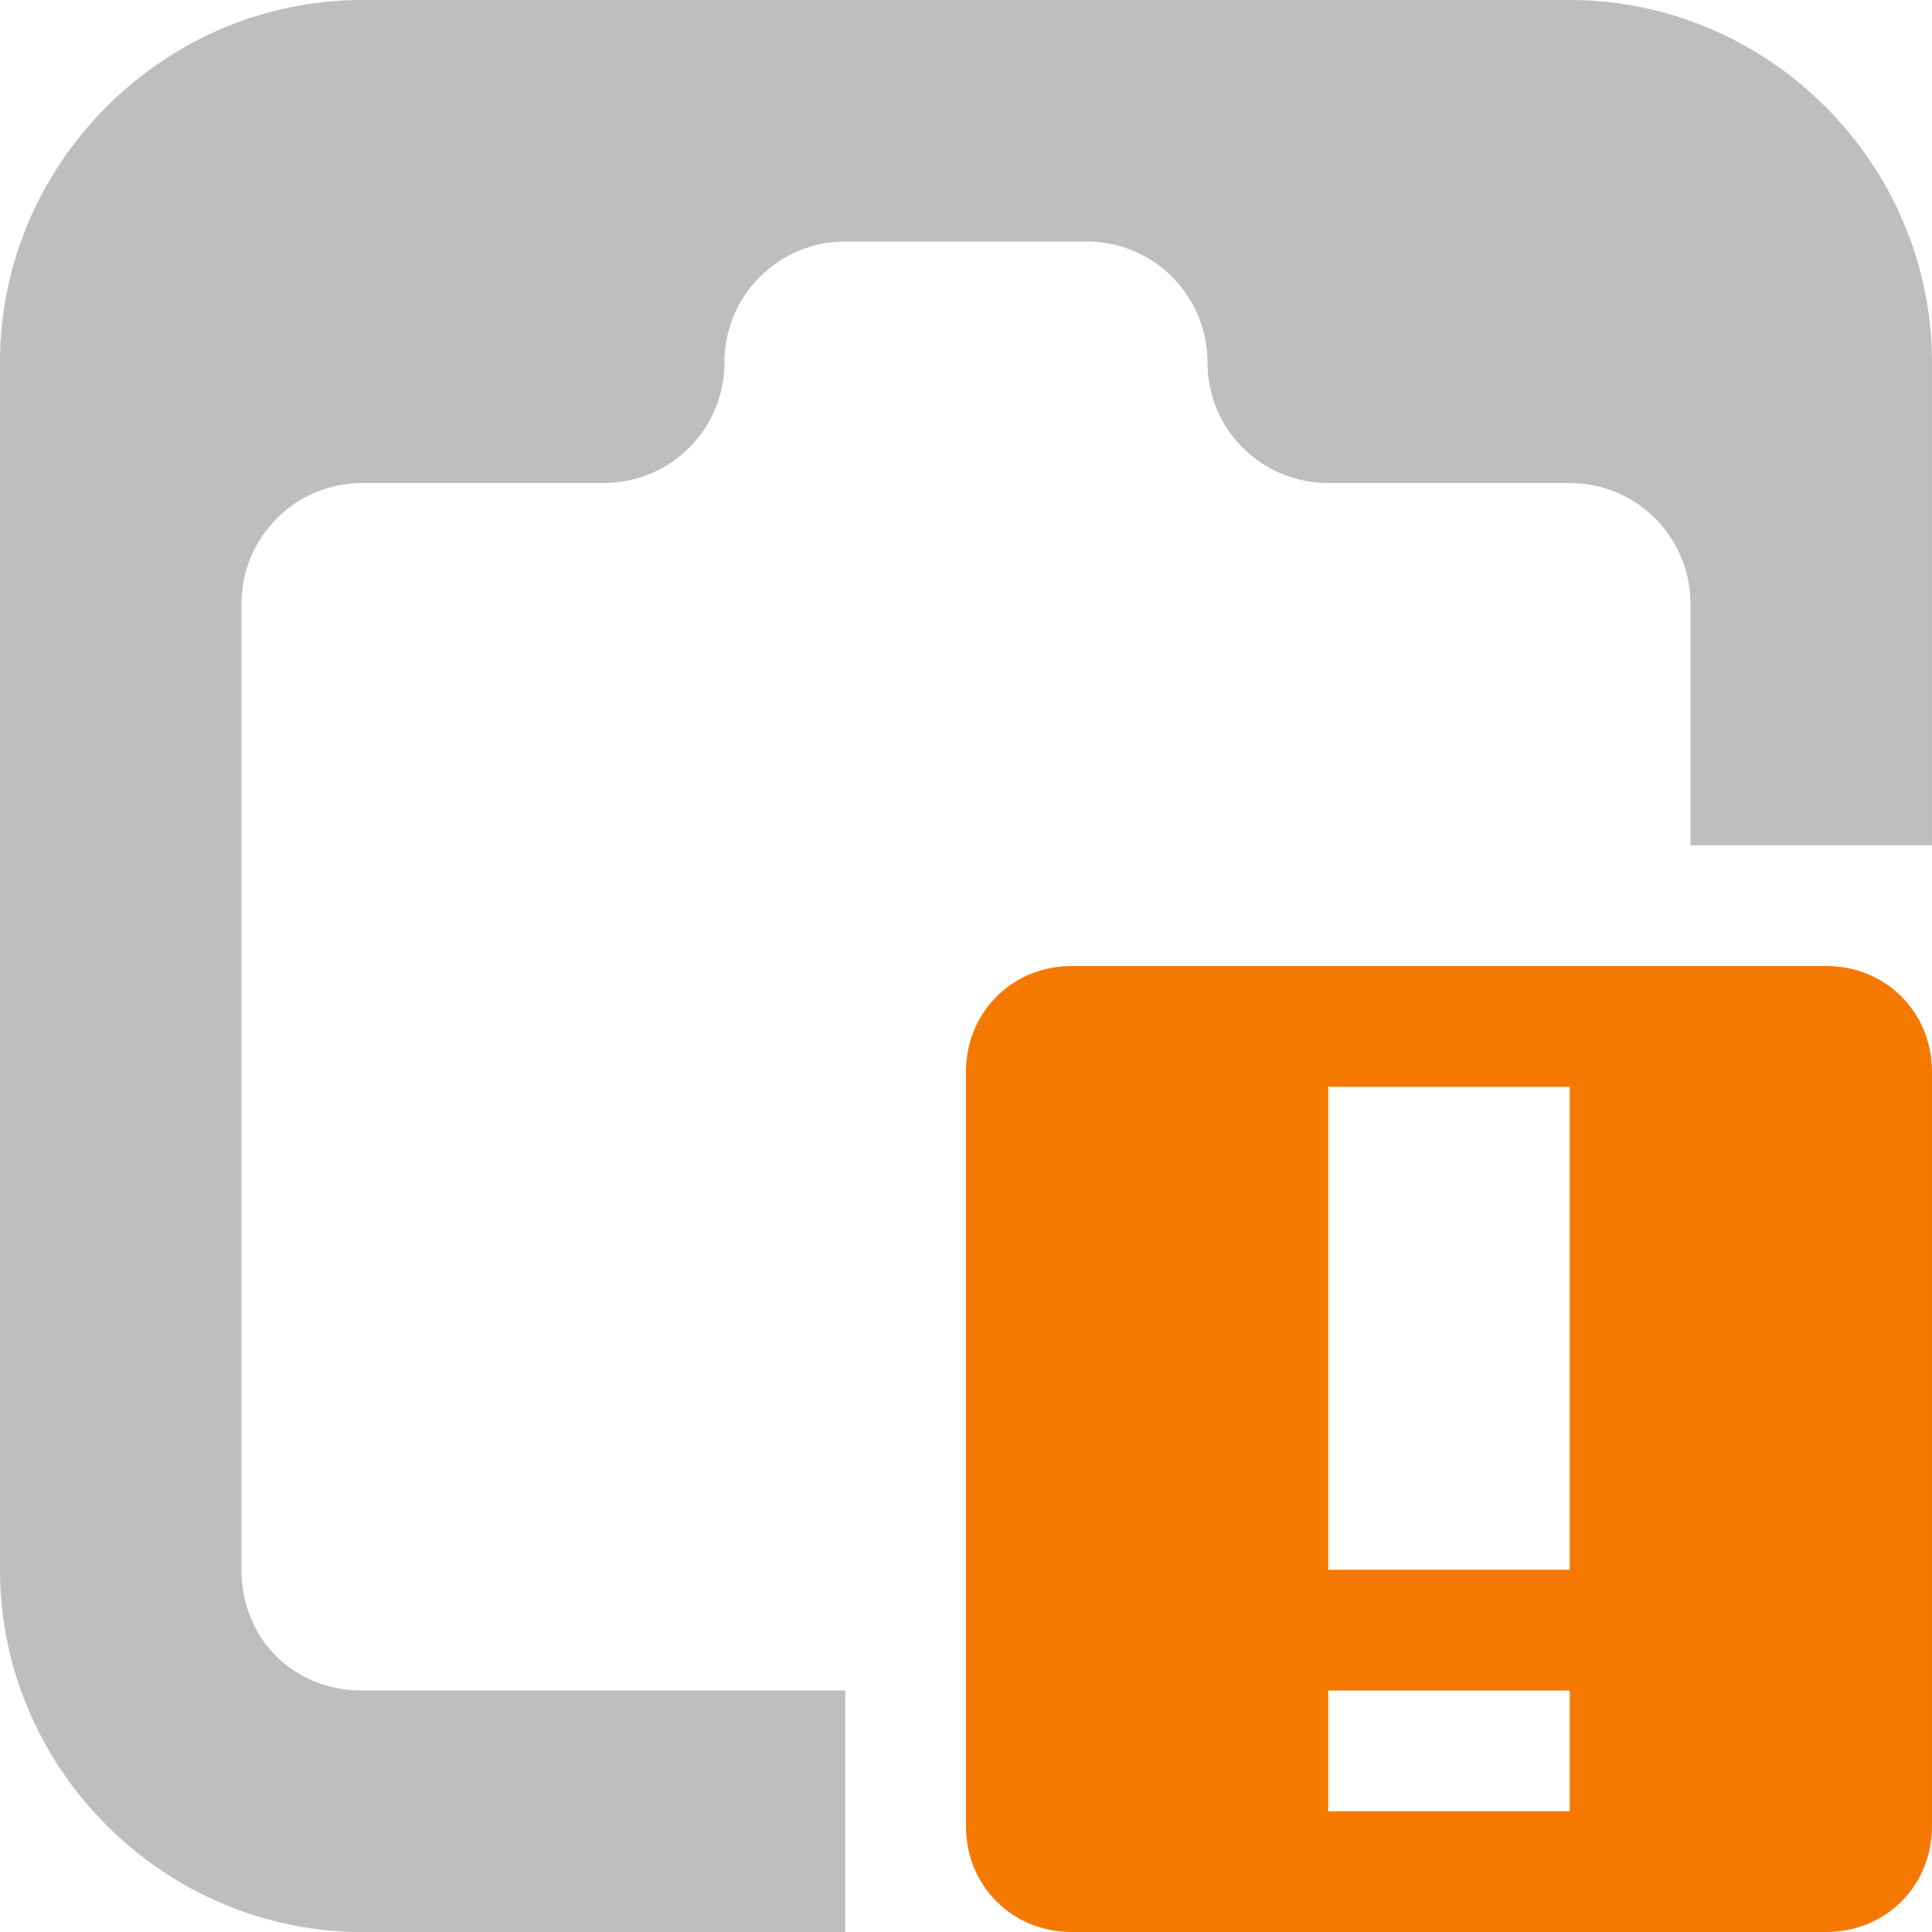
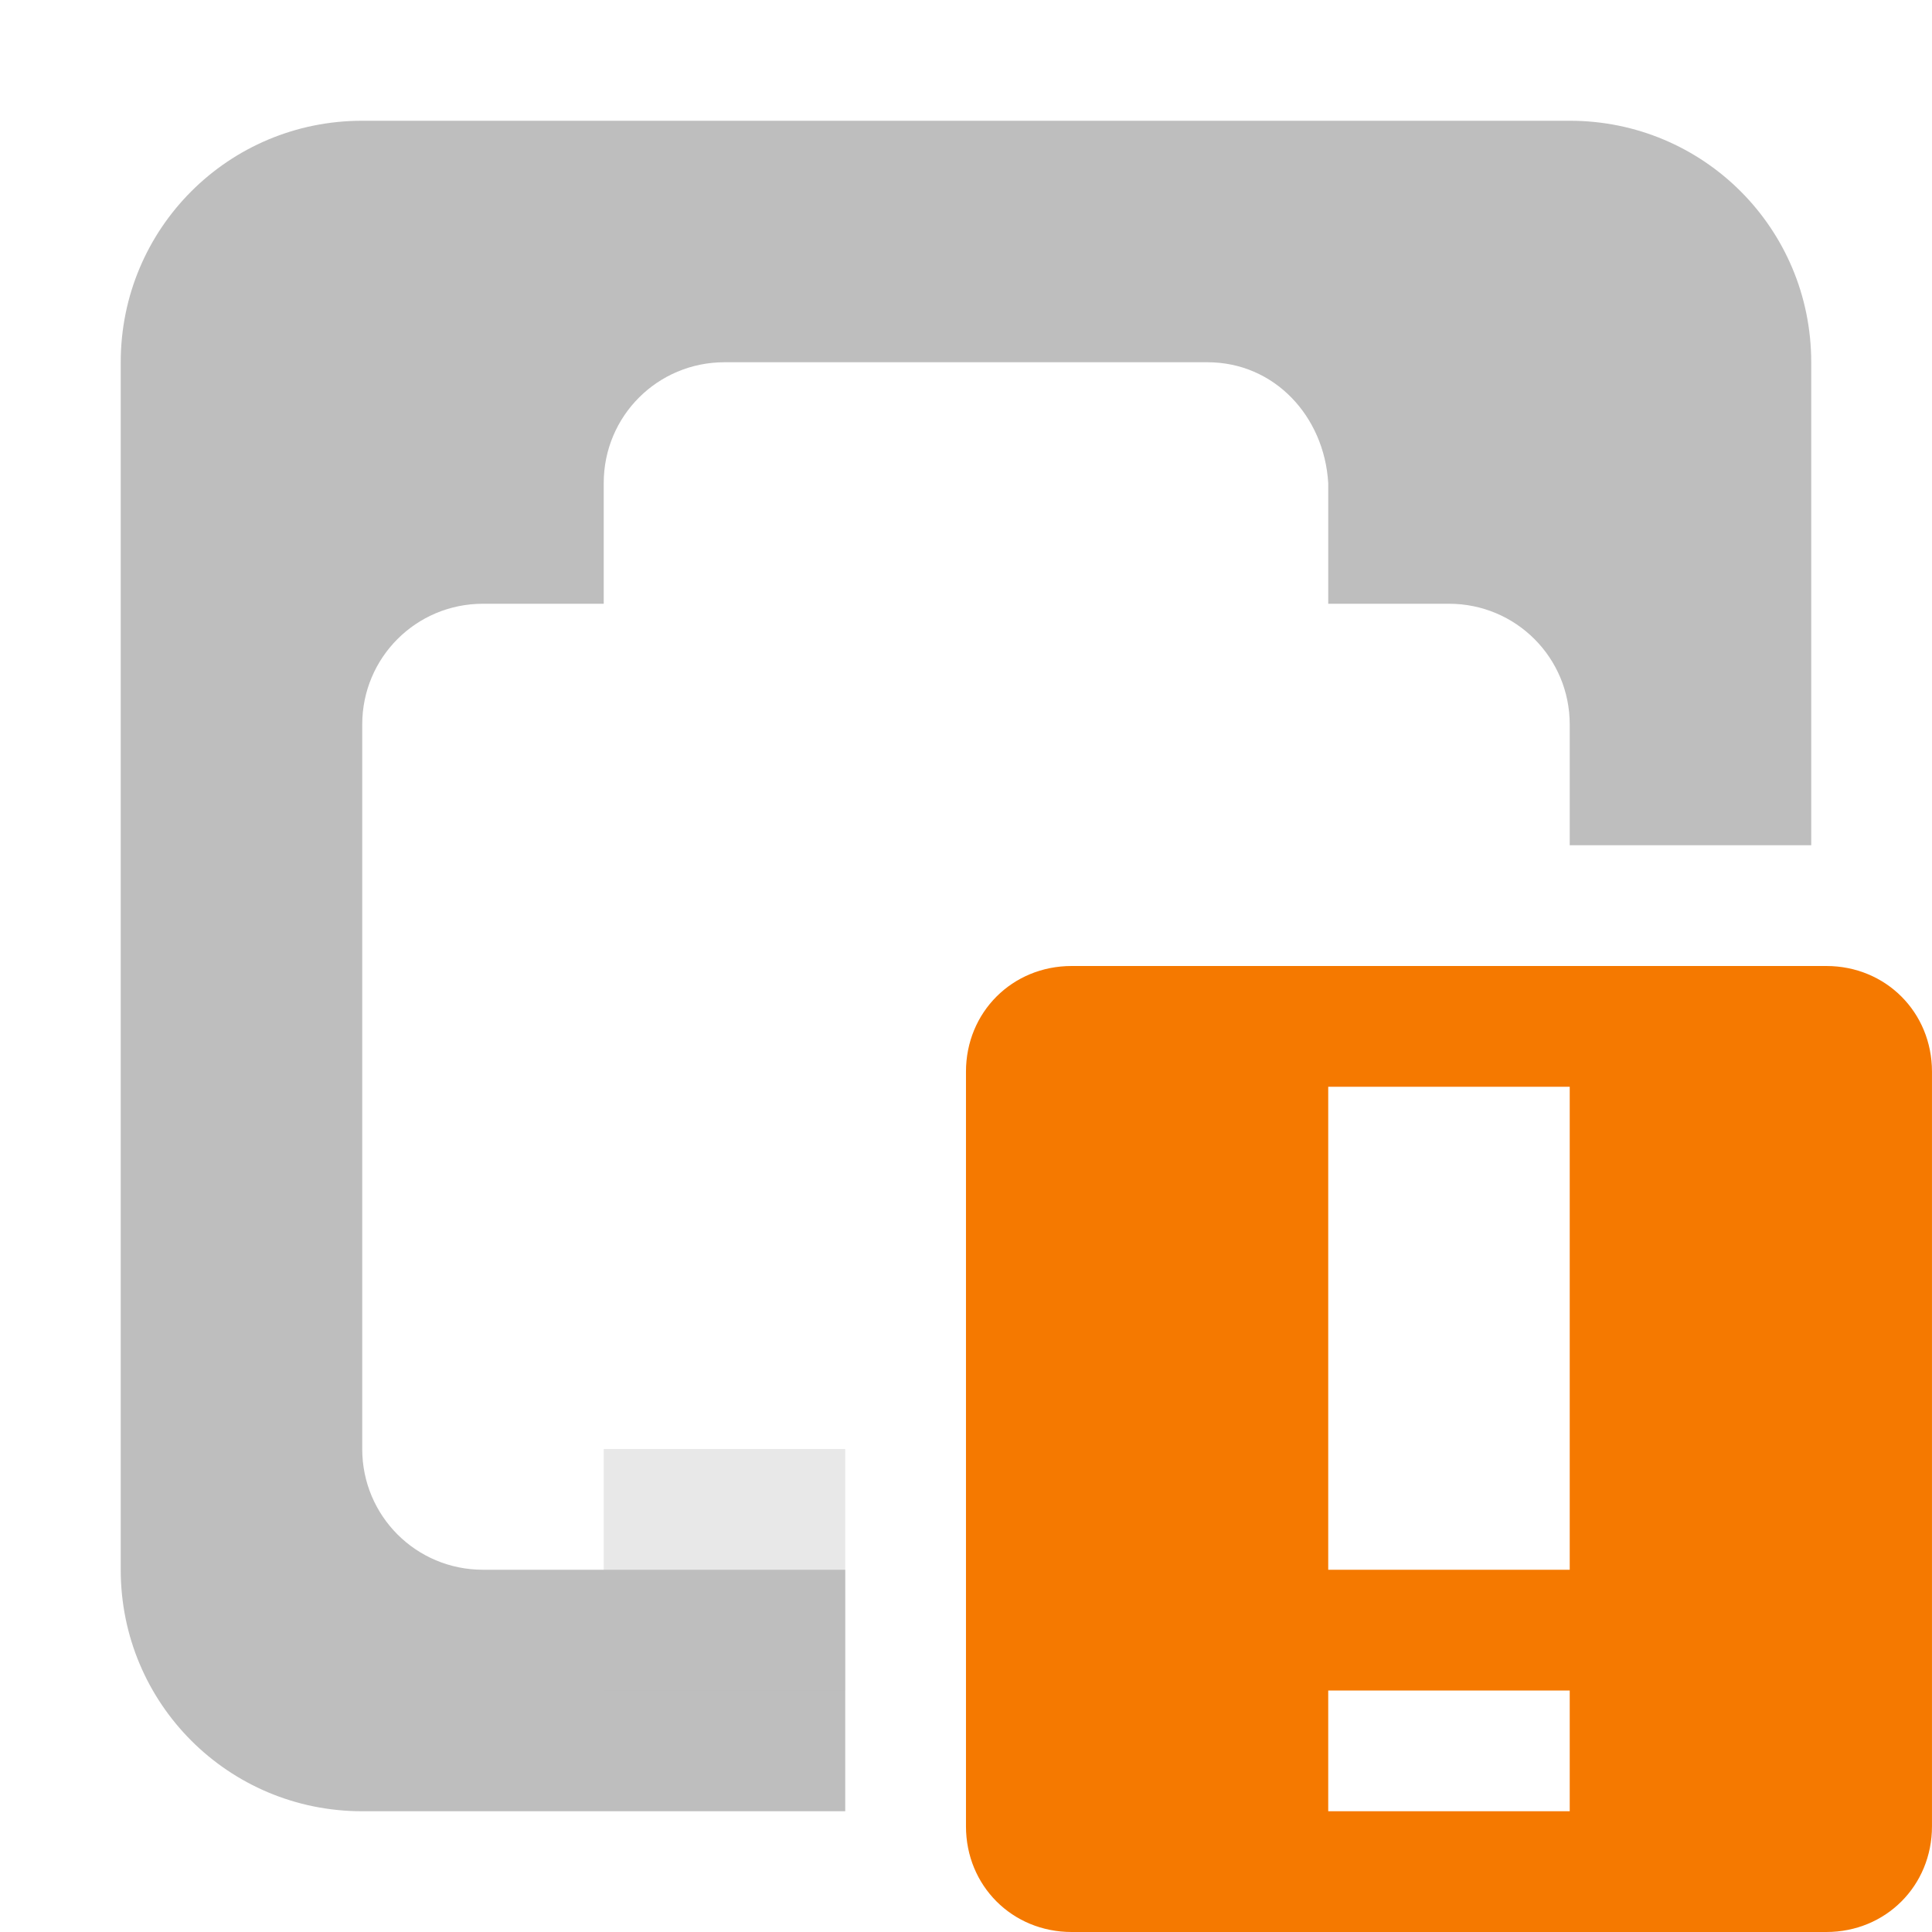
<svg xmlns="http://www.w3.org/2000/svg" height="16" id="svg7384" version="1.1" width="16">
  <defs id="defs7386" />
  <g id="layer9" style="display:inline" transform="translate(-241.0002,-177)">
-     <path d="m 244,177 c -1.645,0 -3,1.355 -3,3 l 0,10 c 0,1.645 1.355,3 3,3 l 4,0 0,-2 -4,0 c -0.571,0 -1,-0.429 -1,-1 l 0,-8 c 0,-0.552 0.448,-1 1,-1 l 2,0 c 0.554,0 1,-0.446 1,-1 0,-0.552 0.448,-1 1,-1 l 2,0 c 0.552,0 1,0.448 1,1 0,0.554 0.446,1 1,1 l 2,0 c 0.552,0 1,0.448 1,1 l 0,2 2,0 0,-4 c 0,-1.645 -1.355,-3 -3,-3 z" id="path15475" style="font-size:medium;font-style:normal;font-variant:normal;font-weight:normal;font-stretch:normal;text-indent:0;text-align:start;text-decoration:none;line-height:normal;letter-spacing:normal;word-spacing:normal;text-transform:none;direction:ltr;block-progression:tb;writing-mode:lr-tb;text-anchor:start;baseline-shift:baseline;color:#000000;fill:#bebebe;fill-opacity:1;stroke:none;stroke-width:2;marker:none;visibility:visible;display:inline;overflow:visible;enable-background:new;font-family:Sans;-inkscape-font-specification:Sans" />
+     <path d="m 244,178 c -1.108,0 -2,0.892 -2,2 l 0,10 c 0,1.108 0.892,2 2,2 l 4,0 0,-2 -3,0 c -0.554,0 -1,-0.446 -1,-1 l 0,-6 c 0,-0.554 0.446,-1 1,-1 l 1,0 0,-1 c 0,-0.554 0.446,-1 1,-1 l 4,0 c 0.554,0 0.967,0.447 1,1 l 0,1 1,0 c 0.554,0 1,0.446 1,1 l 0,1 2,0 0,-4 c 0,-1.108 -0.892,-2 -2,-2 l -10,0 z" id="path6104" style="color:#bebebe;fill:#bebebe;fill-opacity:1;stroke:none;stroke-width:0;marker:none;visibility:visible;display:inline;overflow:visible;enable-background:accumulate" />
+     <rect height="2" id="rect6106" ry="0" style="opacity:0.35;color:#bebebe;fill:#bebebe;fill-opacity:1;fill-rule:nonzero;stroke:none;stroke-width:0;marker:none;visibility:visible;display:inline;overflow:visible;enable-background:accumulate" width="2" x="246" y="189" />
    <path class="warning" d="m 249.875,185 c -0.492,0 -0.875,0.383 -0.875,0.875 l 0,6.25 c 0,0.492 0.383,0.875 0.875,0.875 l 6.25,0 c 0.492,0 0.875,-0.383 0.875,-0.875 l 0,-6.25 c 0,-0.492 -0.383,-0.875 -0.875,-0.875 l -6.25,0 z m 2.125,1 2,0 0,4 -2,0 0,-4 z m 0,5 2,0 0,1 -2,0 0,-1 z" id="path10898-2-3" style="color:#bebebe;fill:#f57900;fill-opacity:1;fill-rule:nonzero;stroke:none;stroke-width:2;marker:none;visibility:visible;display:inline;overflow:visible" />
  </g>
  <g id="layer10" style="display:inline" transform="translate(-241.0002,-177)" />
  <g id="layer11" transform="translate(-241.0002,-177)" />
  <g id="layer13" style="display:inline" transform="translate(-241.0002,-177)" />
  <g id="layer14" transform="translate(-241.0002,-177)" />
  <g id="layer15" style="display:inline" transform="translate(-241.0002,-177)" />
  <g id="g71291" style="display:inline" transform="translate(-241.0002,-177)" />
  <g id="g4953" style="display:inline" transform="translate(-241.0002,-177)" />
  <g id="layer12" style="display:inline" transform="translate(-241.0002,-177)" />
</svg>
